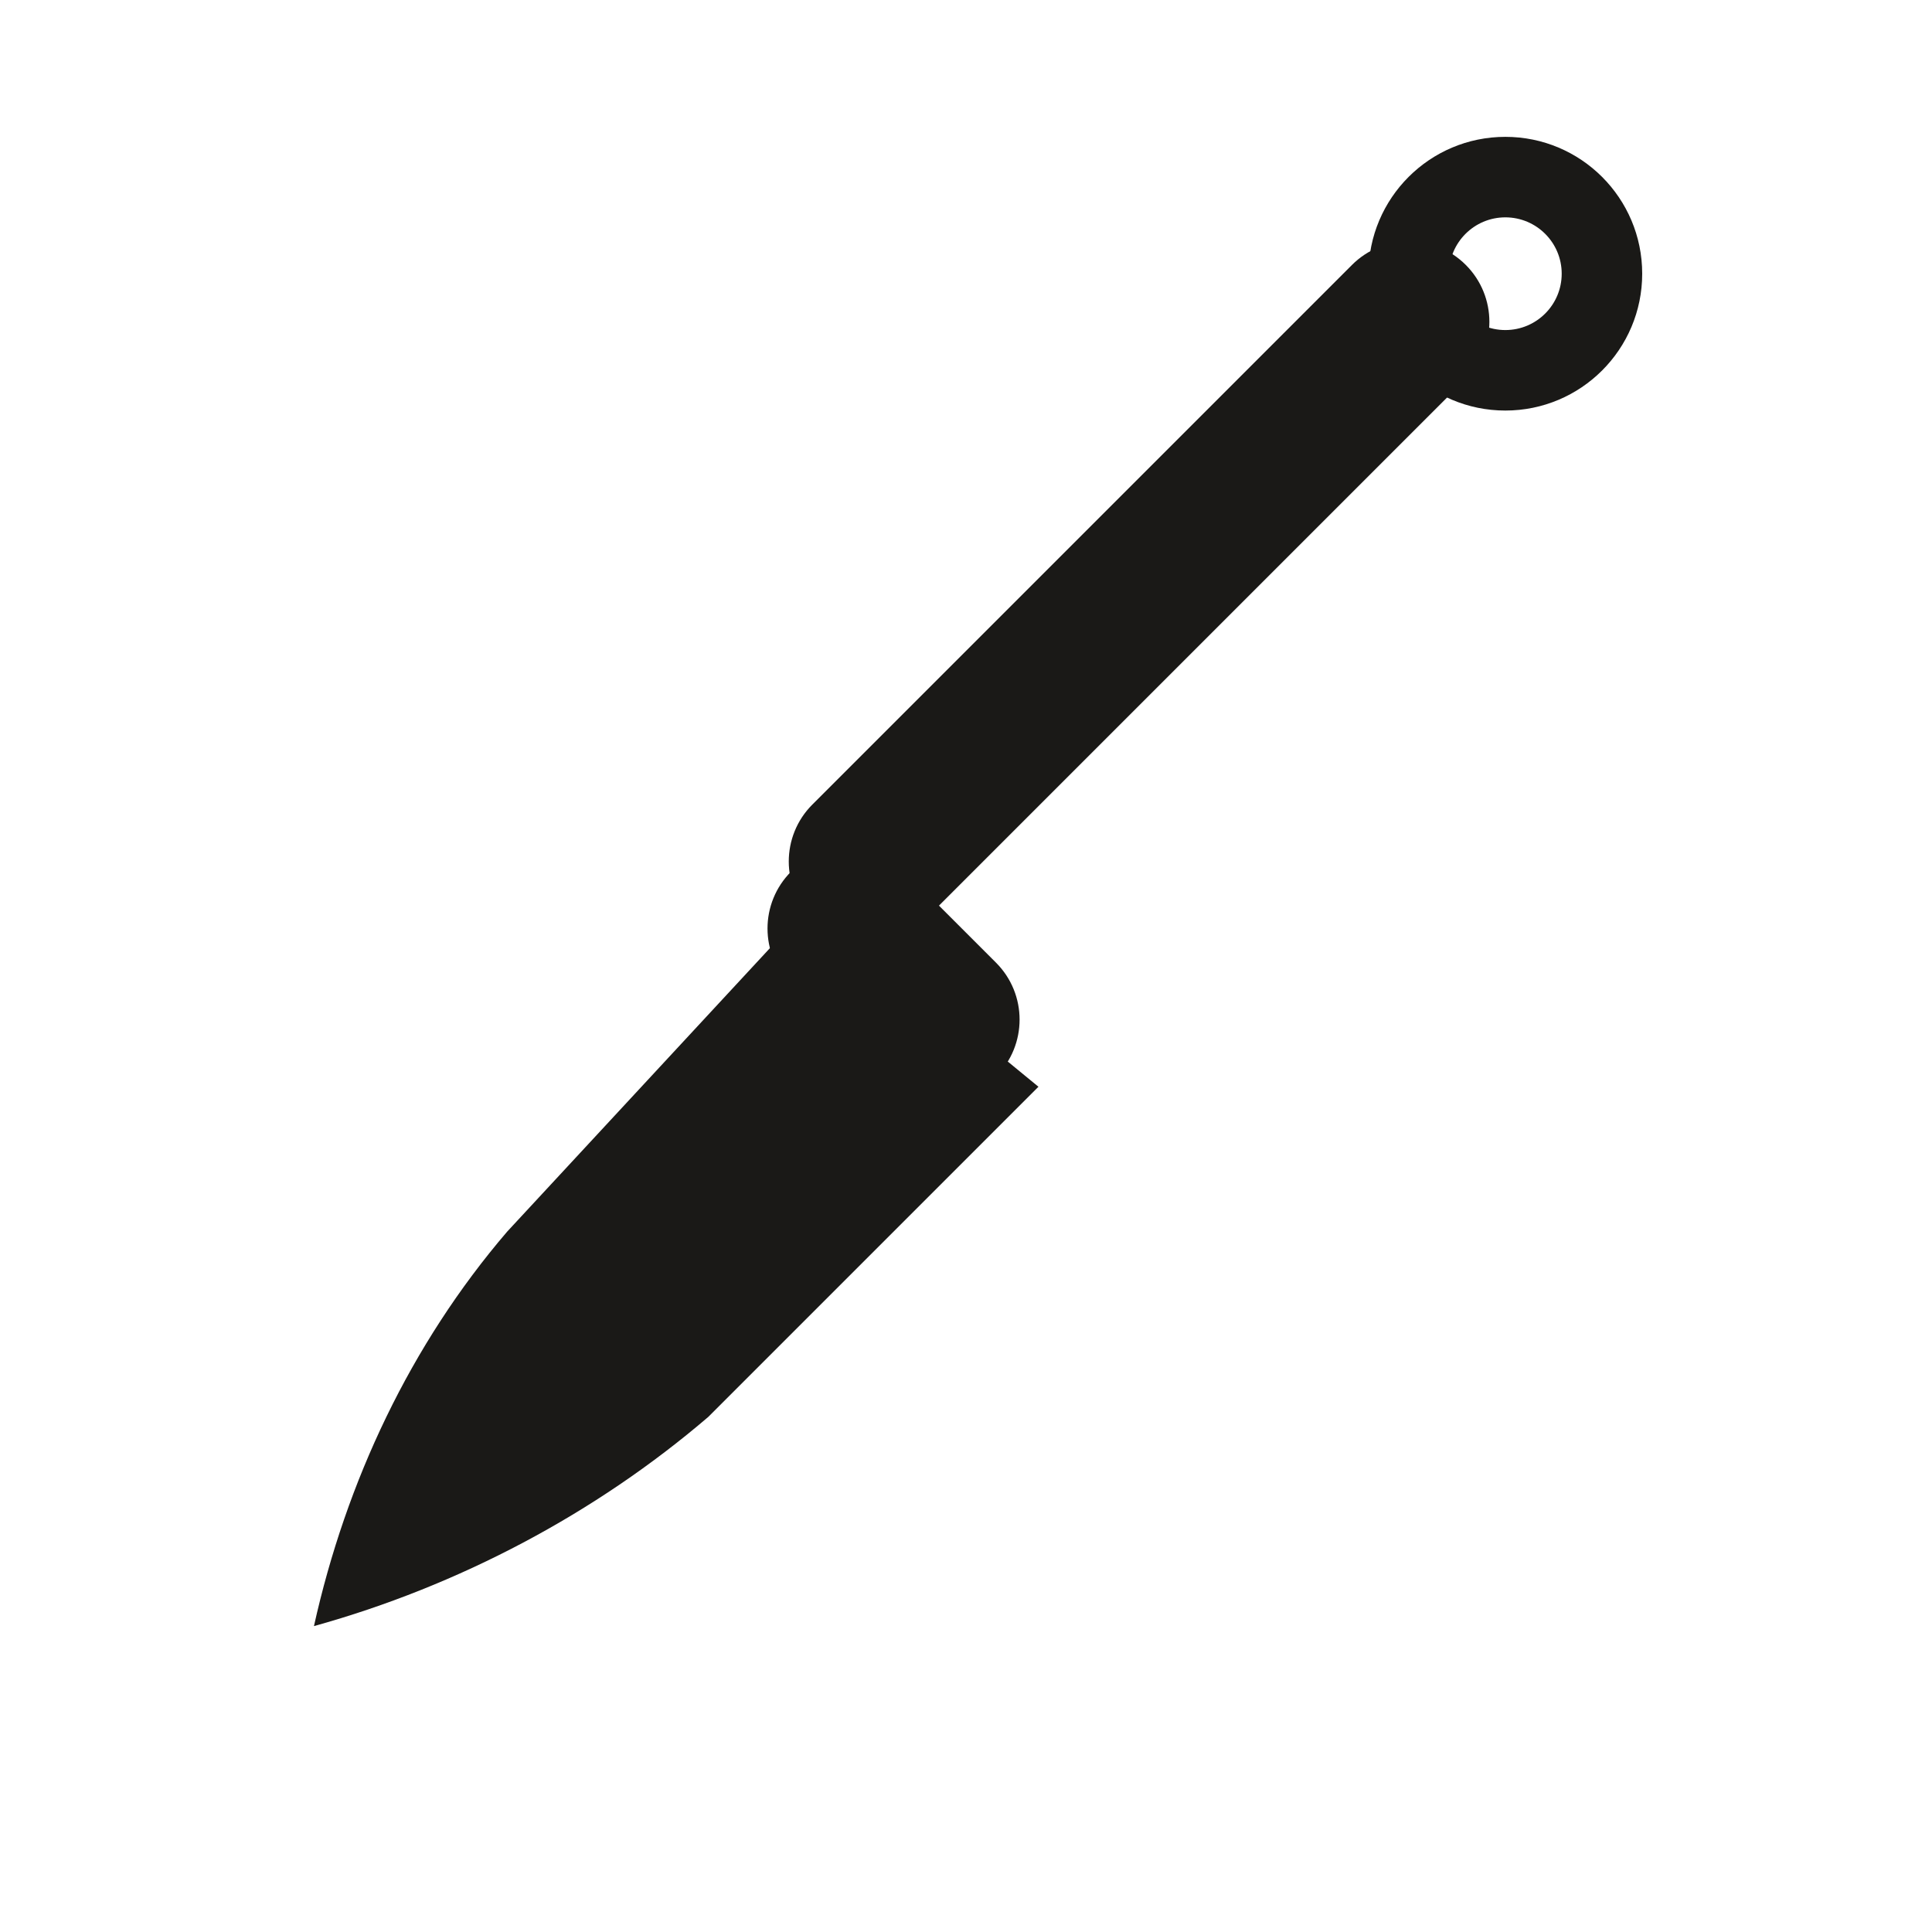
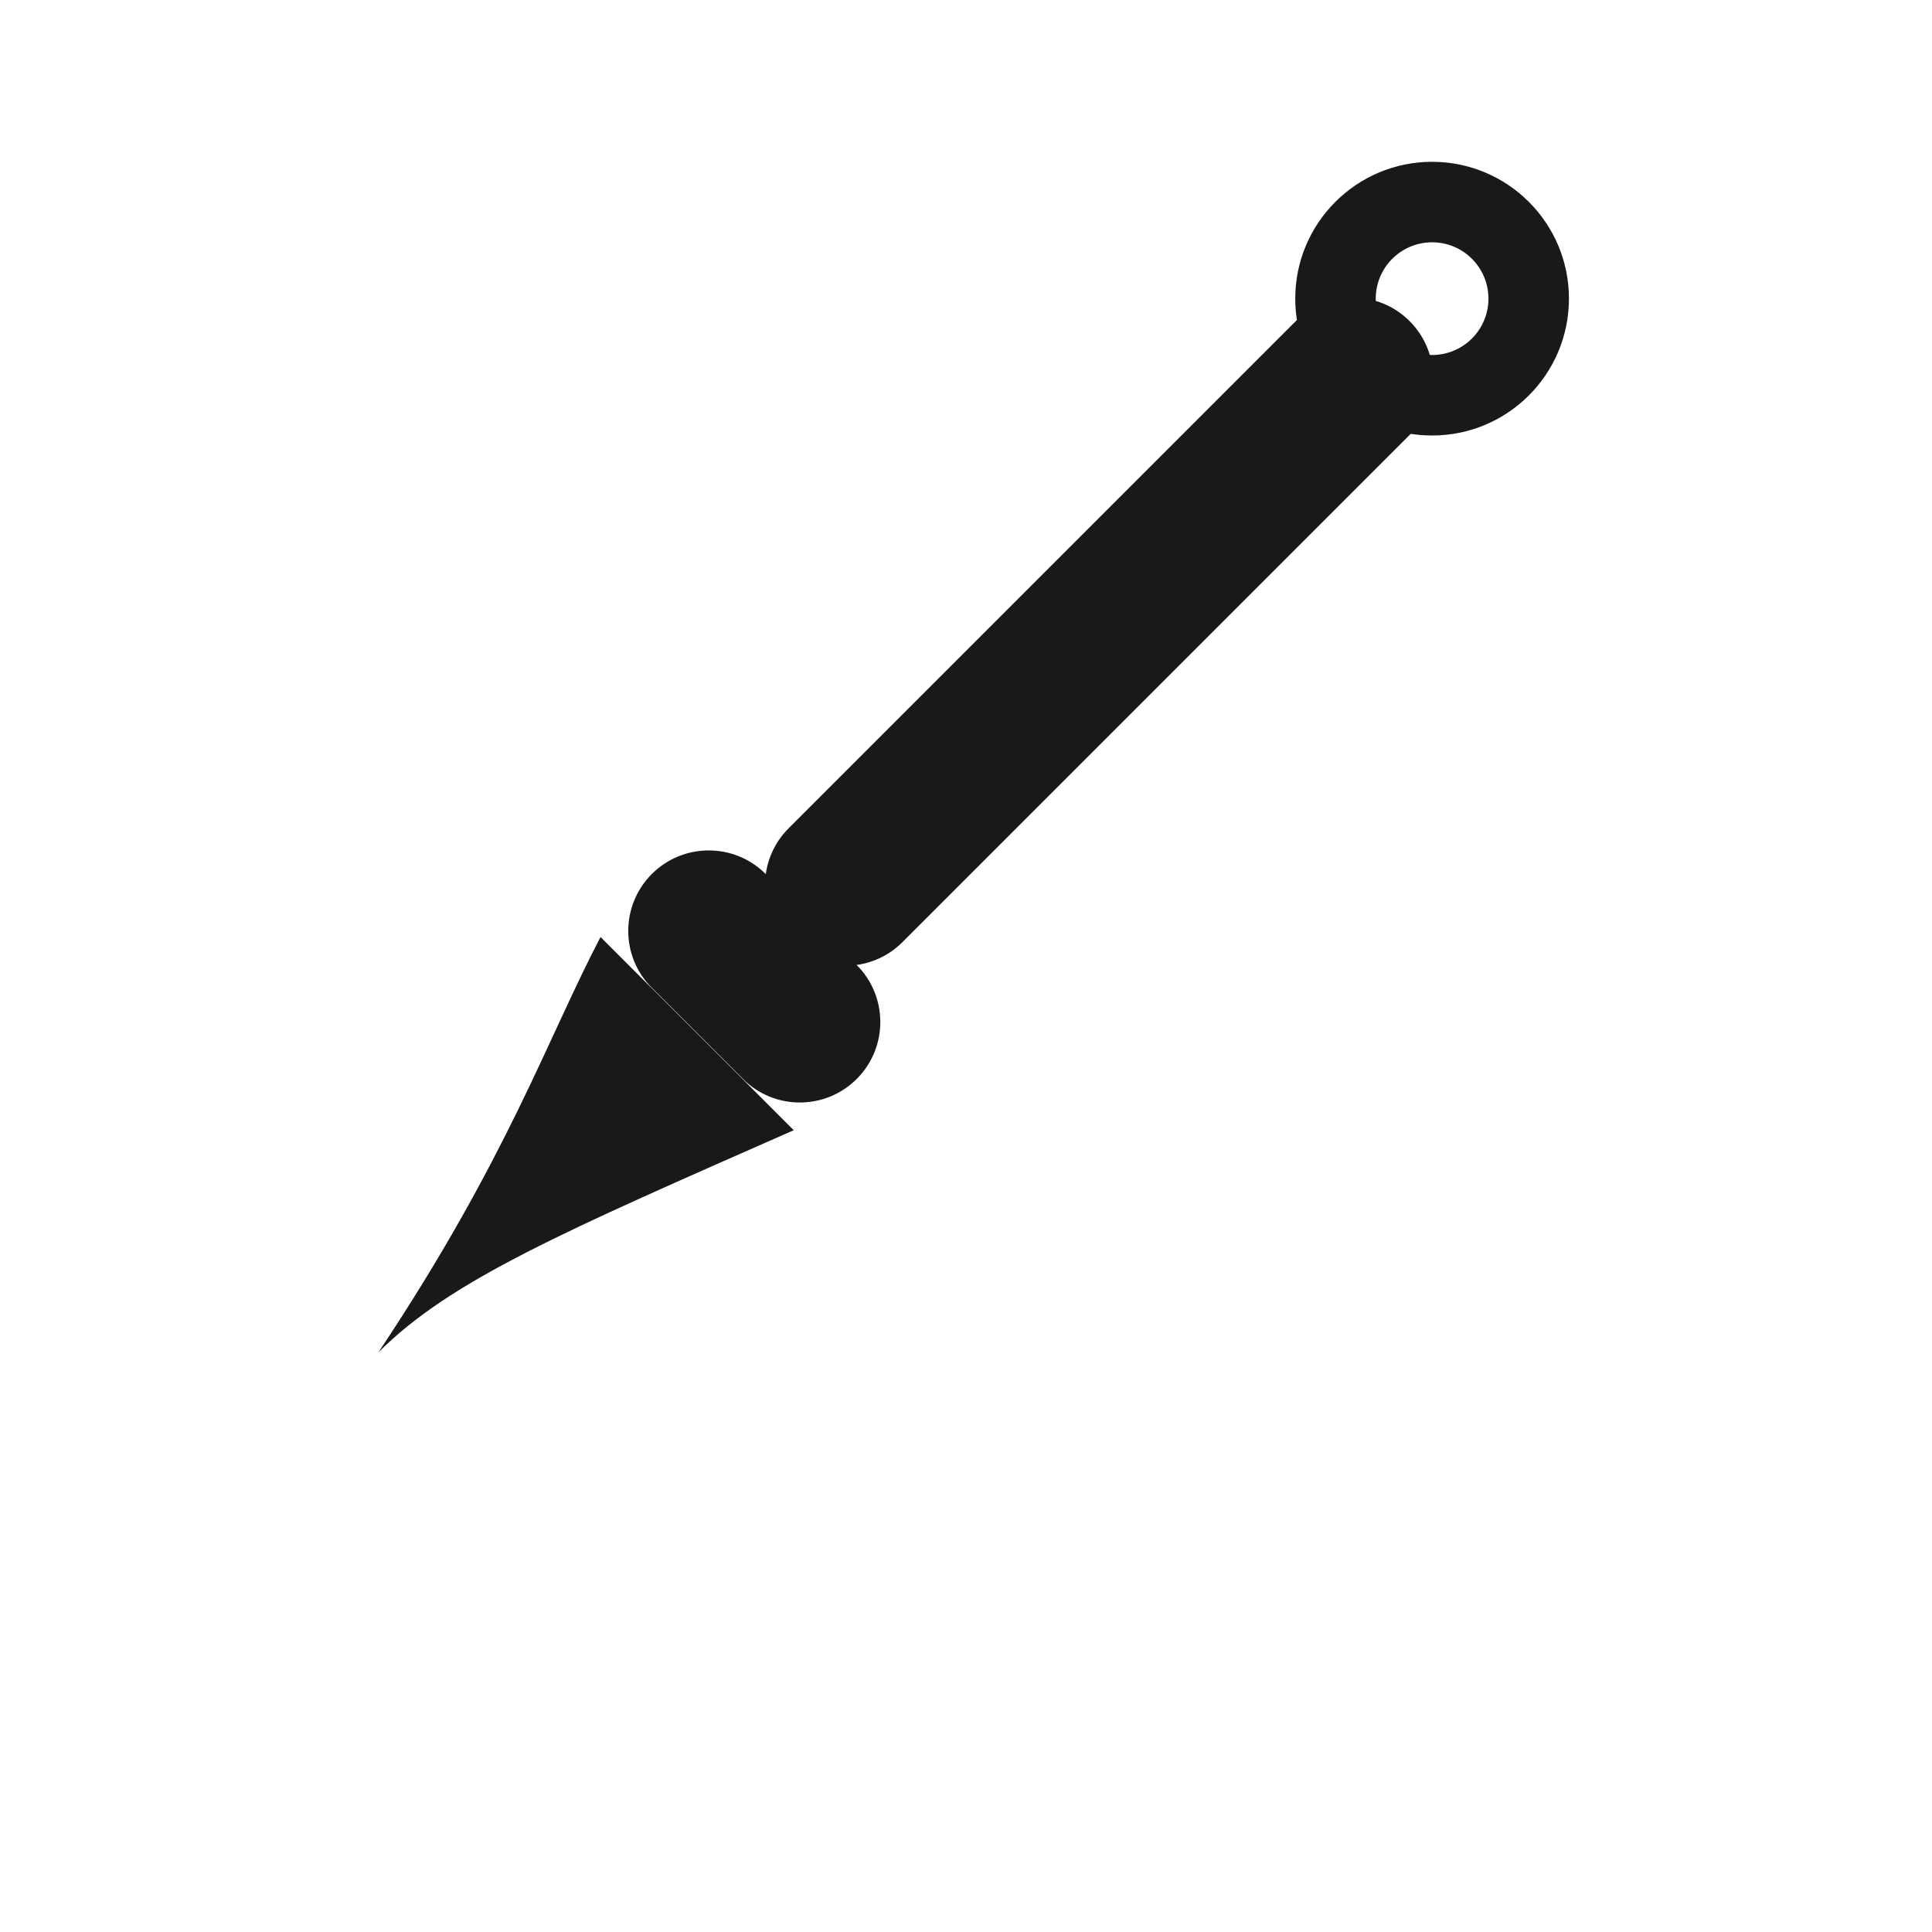
<svg xmlns="http://www.w3.org/2000/svg" width="24" height="24" viewBox="0 0 24 24" fill="none">
-   <rect x="13.15" y="1.61" width="2" height="11.48" rx="1" transform="rotate(45 14.15 7.35)" fill="#1A1917" />
-   <path d="M18.7 1.7a1.7 1.7 0 1 1 0 3.4a1.7 1.7 0 1 1 0-3.4Zm0 1a0.7 0.7 0 1 0 0 1.4a0.7 0.7 0 1 0 0-1.4Z" fill="#1A1917" />
-   <rect x="9.3" y="11.1" width="3.6" height="2" rx="1" transform="rotate(45 11.1 12.1)" fill="#1A1917" />
-   <path d="M10.1 11.2L6.3 15.3C5.1 16.7 4.3 18.4 3.9 20.2C5.7 19.7 7.4 18.8 8.8 17.6L12.9 13.5Z" fill="#1A1917" />
+   <rect x="12.65" y="2.39" width="2" height="10.91" rx="1" transform="rotate(45 13.65 7.85)" fill="#1A1917" />
+   <path d="M17.79 2.01a1.7 1.7 0 1 1 0 3.4a1.7 1.7 0 1 1 0-3.4Zm0 1a0.7 0.7 0 1 0 0 1.4a0.7 0.7 0 1 0 0-1.4Z" fill="#1A1917" />
+   <rect x="7.57" y="11.13" width="3.6" height="2" rx="1" transform="rotate(45 9.37 12.13)" fill="#1A1917" />
+   <path d="M9.86 14.04C7.0 15.3 5.6 15.9 4.7 16.8C6.3 14.4 6.8 12.9 7.46 11.64Z" fill="#1A1917" />
</svg>
